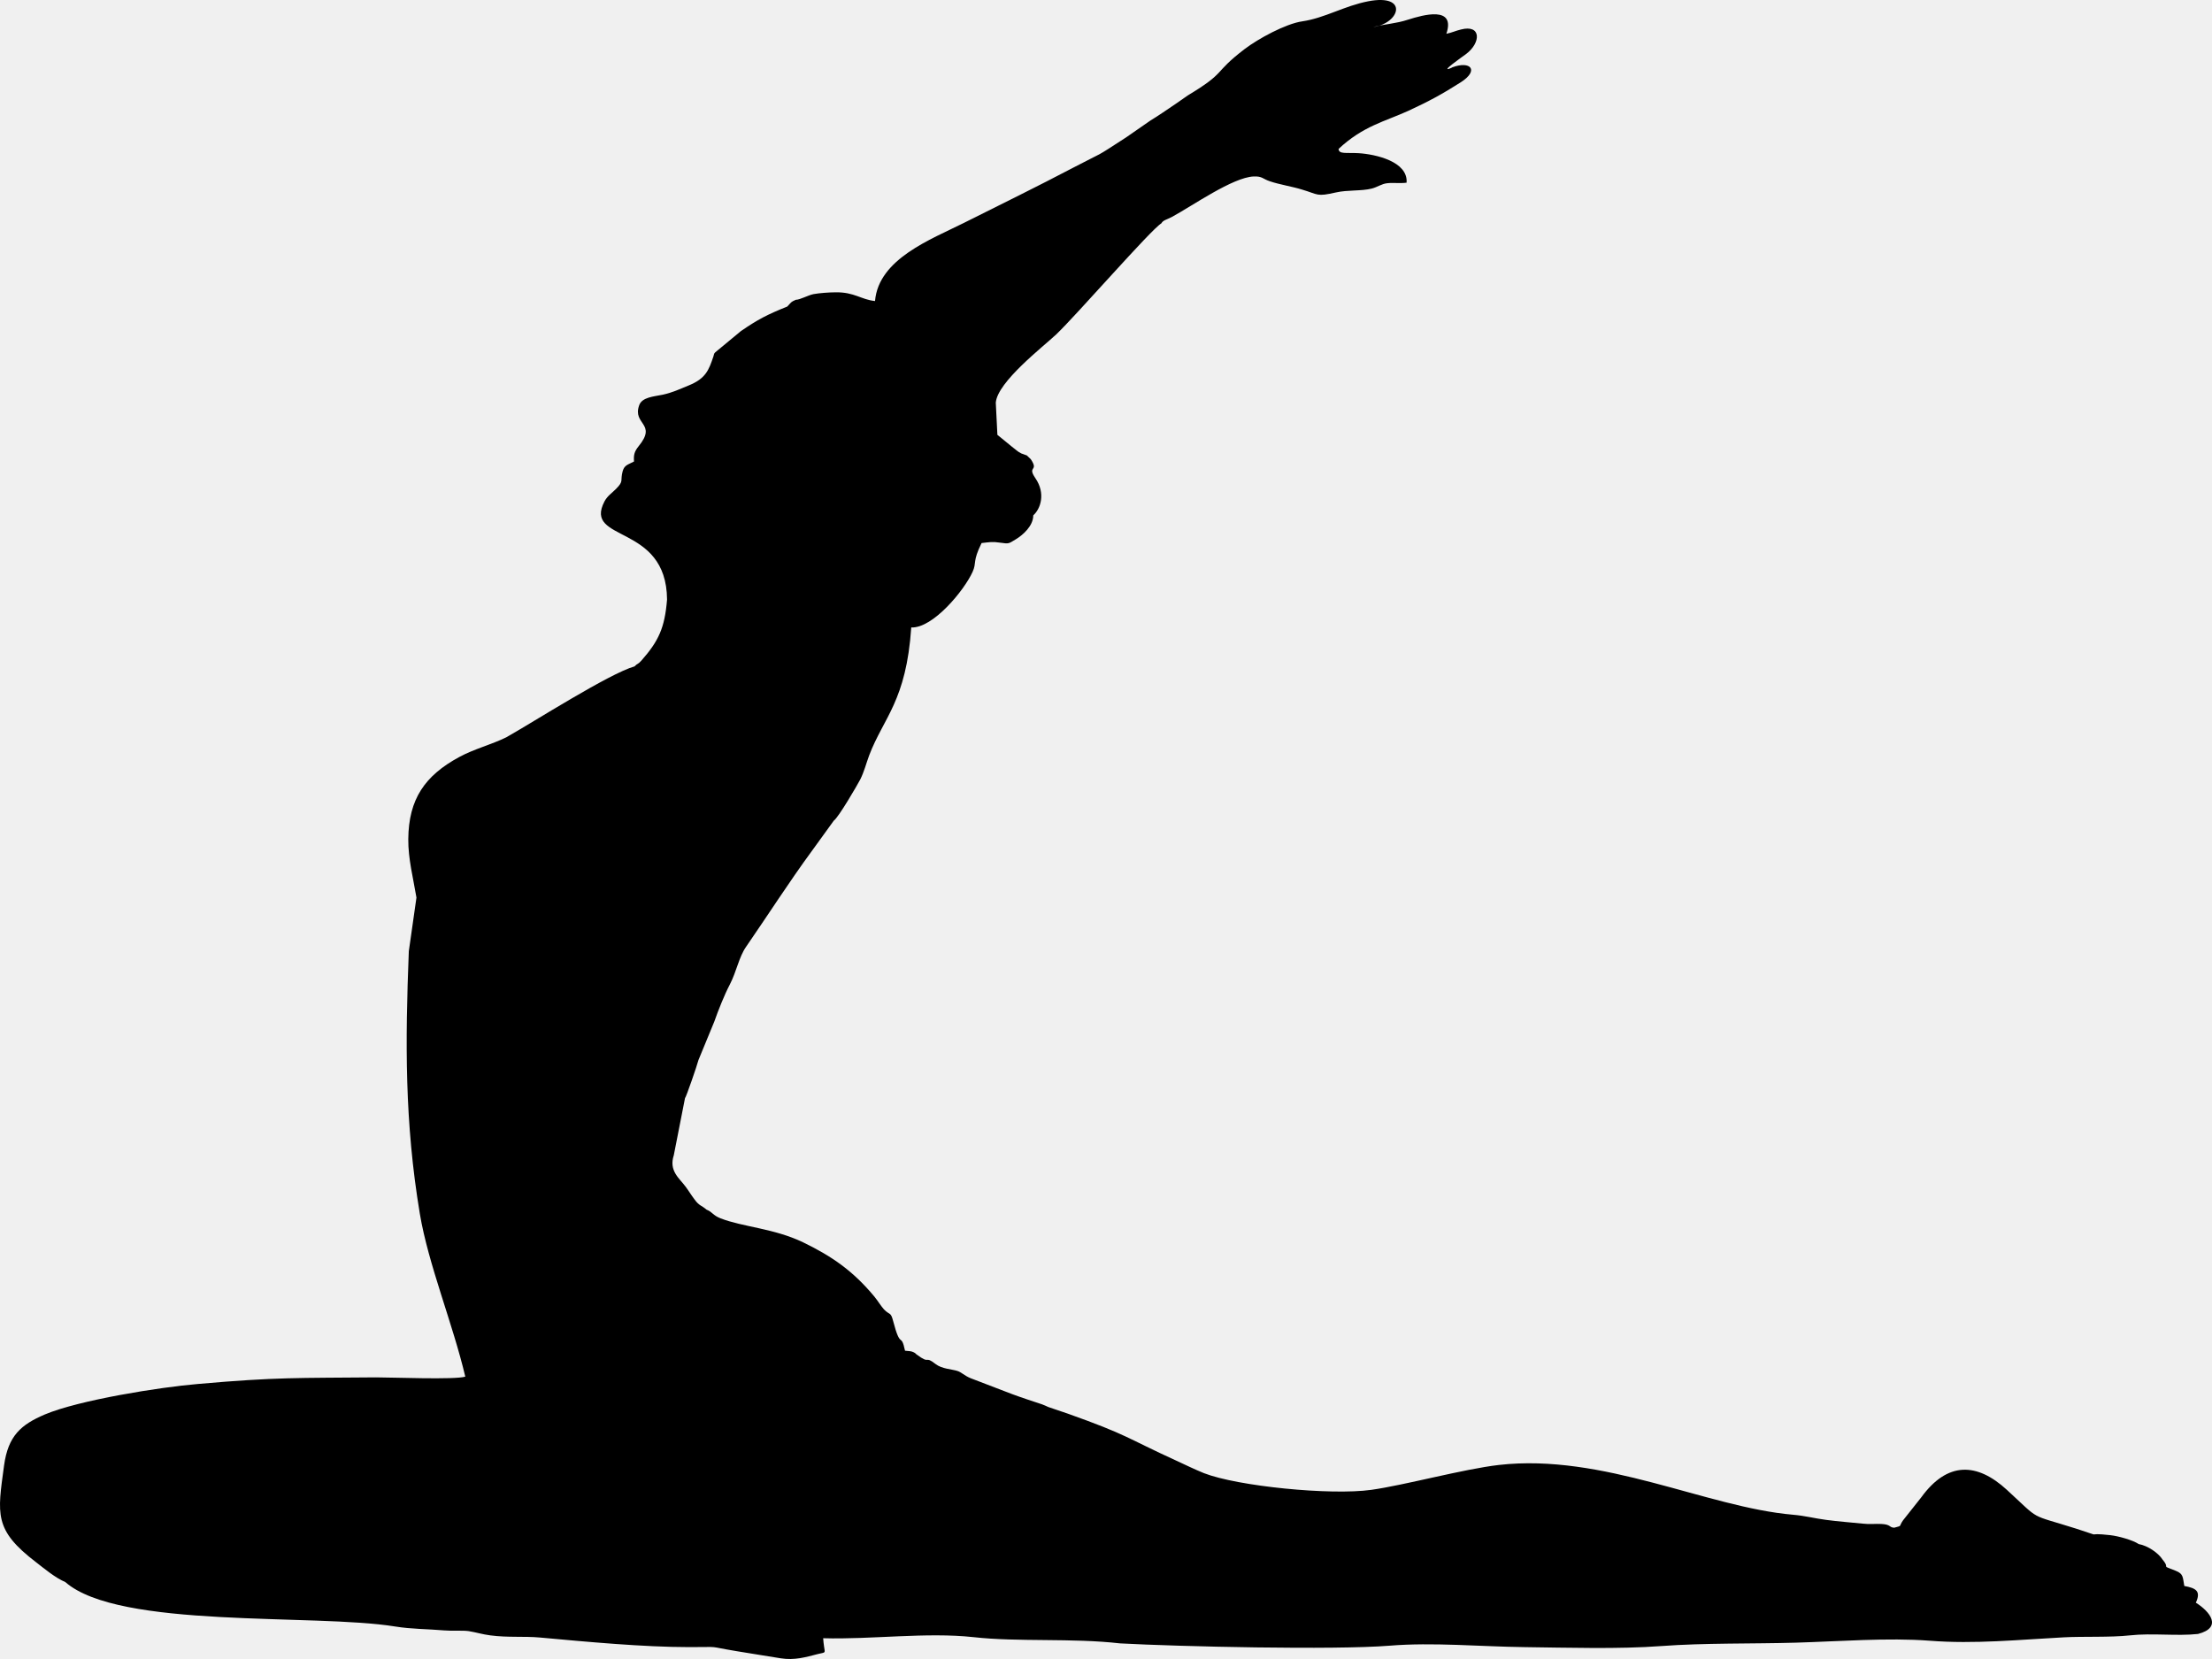
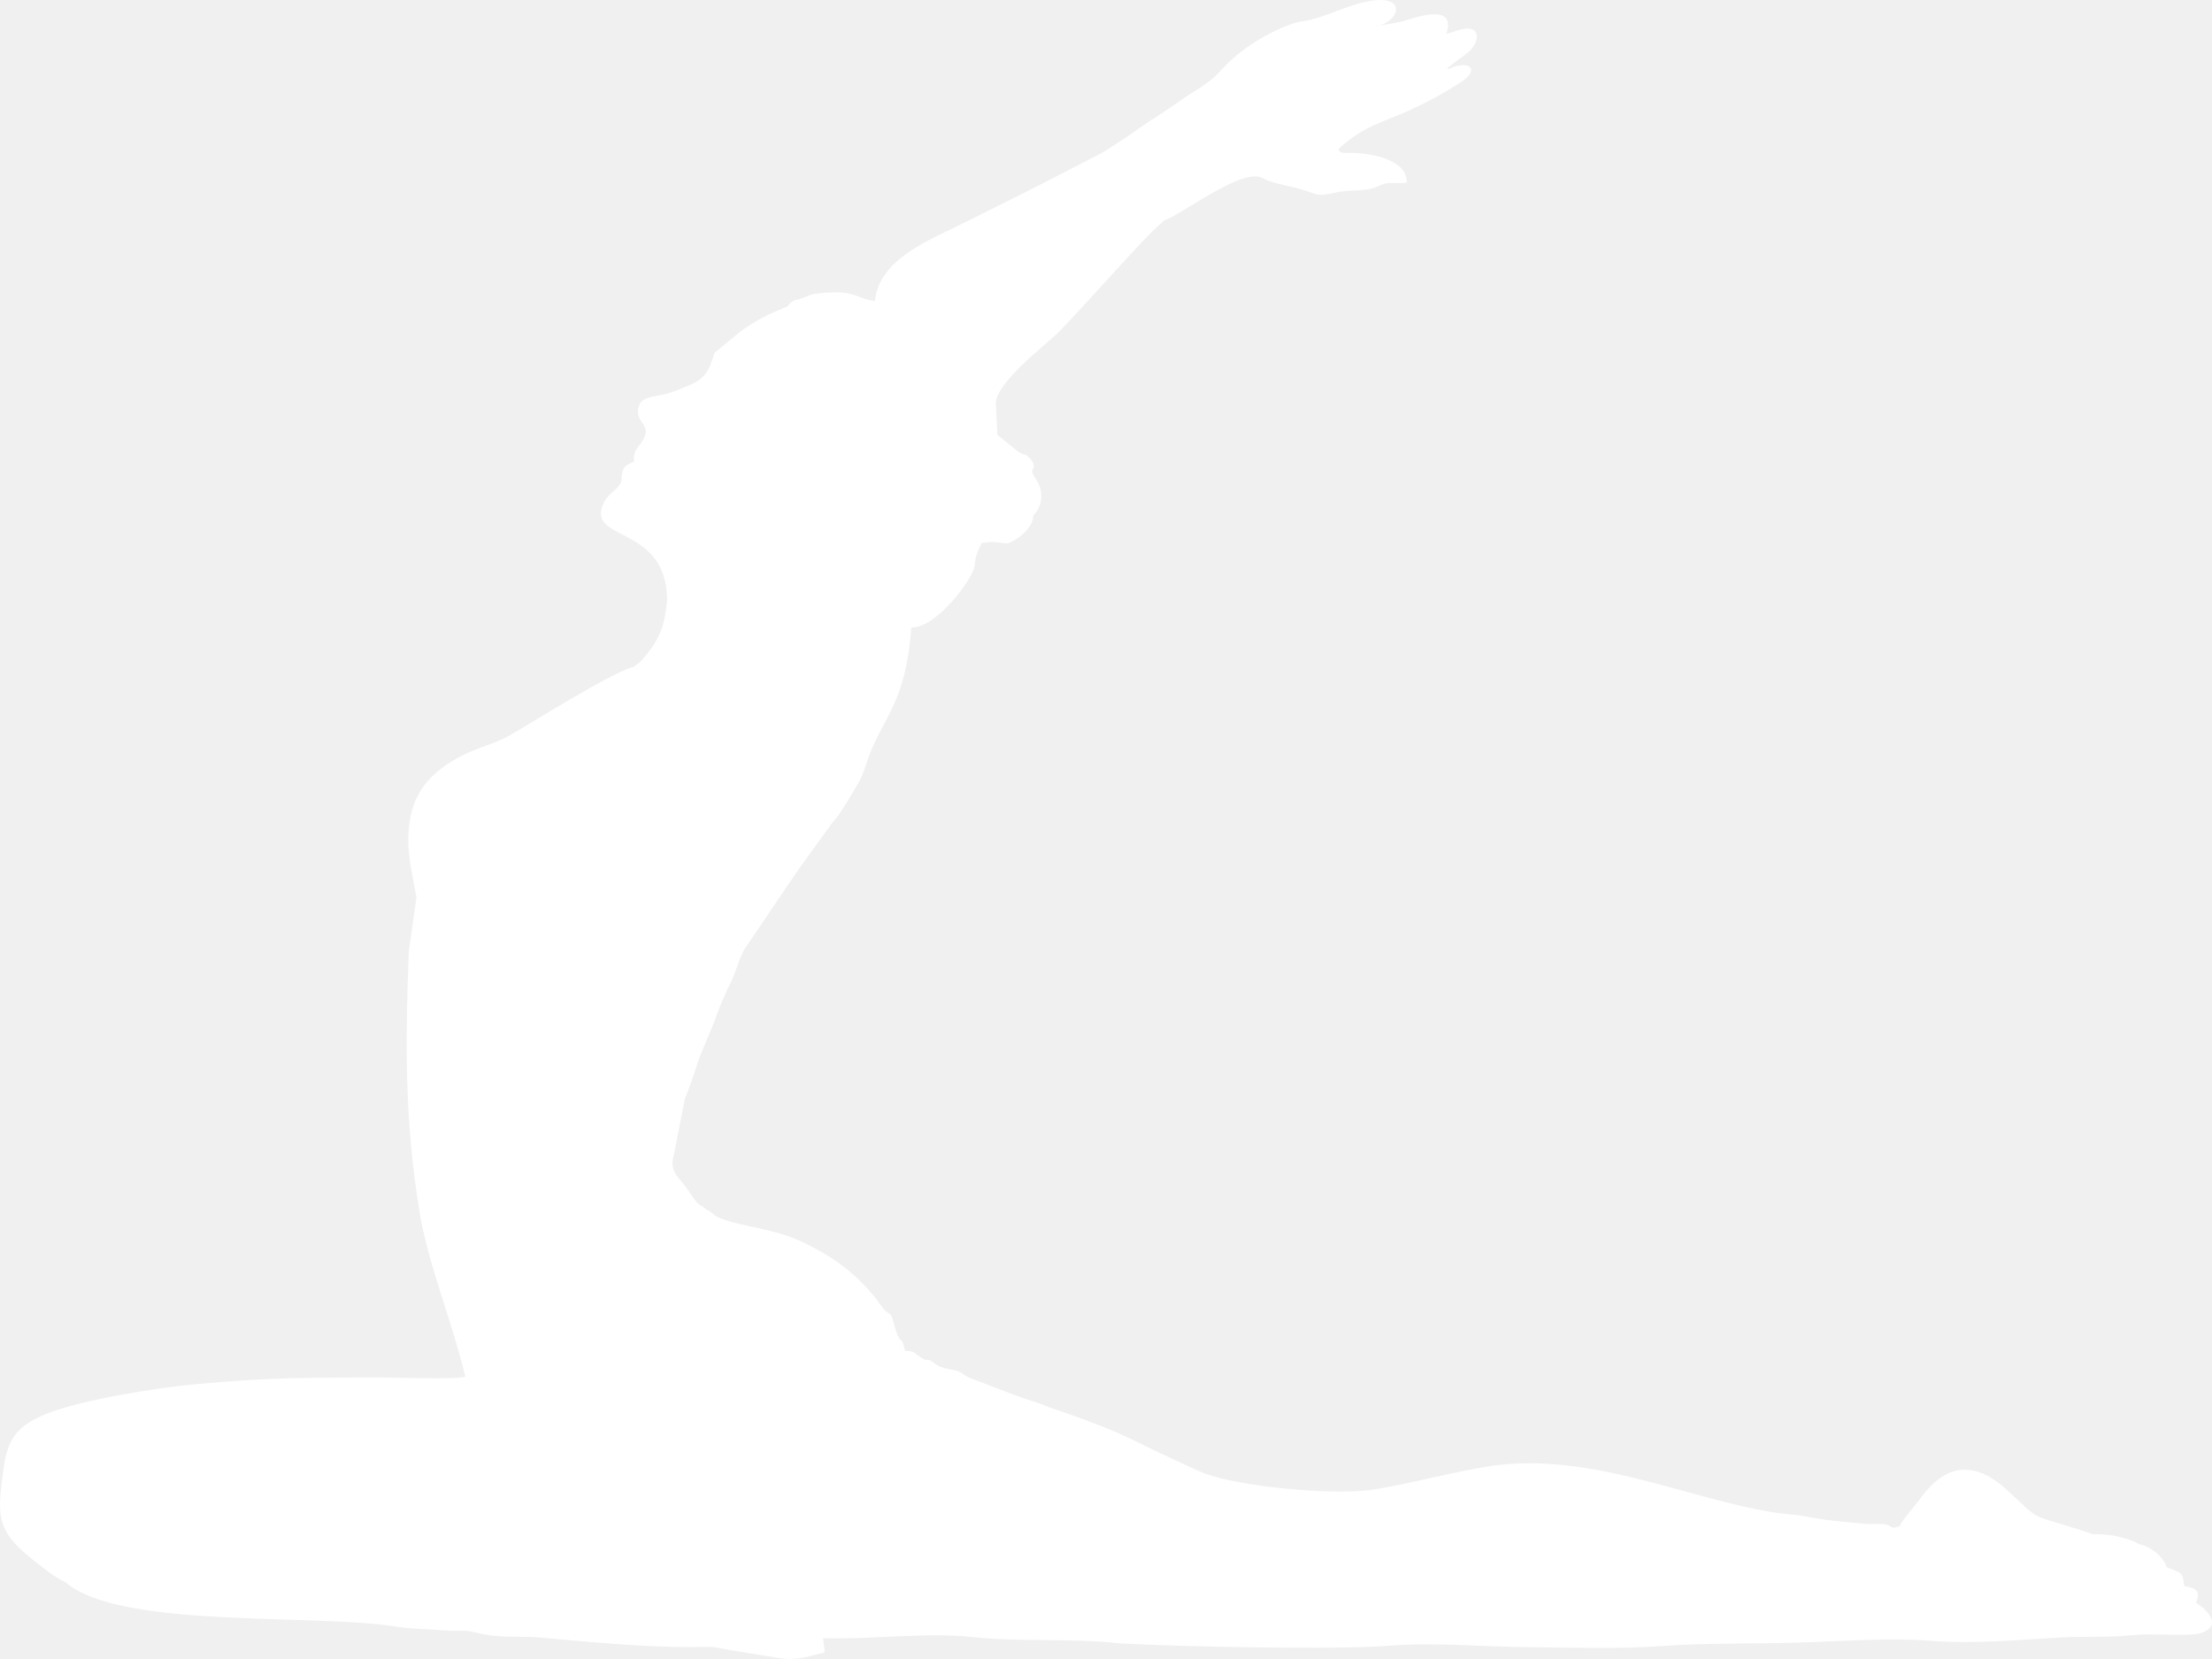
<svg xmlns="http://www.w3.org/2000/svg" width="200" height="150" viewBox="0 0 200 150">
-   <path fill-rule="evenodd" d="M36.963,111.007 C37.188,109.401 37.429,107.778 37.654,106.155 C37.365,104.419 36.899,102.652 36.915,100.869 C36.947,97.254 38.409,95.133 41.524,93.446 C42.889,92.707 44.446,92.321 45.779,91.663 C48.204,90.297 55.093,85.895 57.373,85.252 C57.662,84.946 57.63,85.123 57.983,84.738 C59.557,82.954 60.103,81.765 60.312,79.211 C60.264,72.254 52.684,74.086 54.659,70.326 C54.933,69.827 55.286,69.619 55.687,69.217 C56.442,68.462 56.056,68.494 56.297,67.61 C56.458,67.032 56.795,67.016 57.325,66.727 C57.277,66.1 57.373,65.811 57.742,65.345 C59.445,63.272 57.164,63.401 57.791,61.649 C58.048,60.911 59.075,60.862 59.927,60.686 C60.809,60.493 61.404,60.203 62.271,59.85 C63.812,59.223 64.085,58.468 64.503,57.231 C64.599,56.91 64.519,56.974 64.857,56.701 L66.992,54.934 C68.518,53.889 69.337,53.456 71.183,52.716 C71.553,52.331 71.472,52.315 71.954,52.106 C72.34,52.106 73.062,51.688 73.56,51.592 C74.09,51.495 74.989,51.431 75.535,51.431 C77.253,51.399 77.847,52.09 79.116,52.218 C79.437,48.394 84.222,46.627 87.129,45.165 C90.533,43.462 93.777,41.871 97.053,40.152 C100.088,38.561 98.723,39.429 101.822,37.42 L104.022,35.894 C104.793,35.429 105.468,34.947 106.286,34.4 L107.394,33.629 C110.992,31.46 109.594,31.685 112.533,29.435 C113.753,28.504 116.259,27.138 117.752,26.929 C119.807,26.624 121.541,25.531 123.725,25.113 C127.37,24.422 126.6,27.106 124.159,27.443 C125.219,27.17 126.214,27.138 127.29,26.784 C128.703,26.334 131.626,25.515 130.775,28.054 C131.321,27.941 131.61,27.78 132.092,27.668 C133.938,27.186 133.922,28.857 132.557,29.885 C132.3,30.078 130.005,31.669 131.225,31.138 L131.305,31.09 C132.975,30.464 133.762,31.363 132.076,32.44 C130.389,33.516 129.201,34.159 127.322,35.027 C125.203,35.991 123.244,36.392 121.028,38.465 C121.06,38.963 121.702,38.786 122.842,38.85 C124.384,38.947 127.322,39.606 127.178,41.518 C126.536,41.598 125.99,41.501 125.427,41.566 C124.929,41.614 124.544,41.919 124.031,42.048 C123.099,42.289 121.831,42.16 120.787,42.401 C119.004,42.803 119.261,42.594 117.687,42.128 C116.788,41.855 115.648,41.678 114.813,41.389 C114.171,41.18 114.138,40.923 113.352,40.955 C111.457,41.036 107.796,43.622 105.981,44.602 C105.435,44.892 105.178,44.892 105.002,45.197 C104.102,45.711 97.294,53.536 95.495,55.239 C94.339,56.331 90.18,59.529 90.035,61.408 L90.18,64.316 C90.244,64.349 91.497,65.409 91.946,65.747 C91.978,65.779 92.075,65.843 92.123,65.875 C92.155,65.891 92.187,65.907 92.219,65.923 C92.492,66.084 92.123,65.907 92.54,66.068 C92.653,66.116 92.814,66.164 92.845,66.18 L93.199,66.518 C93.97,67.675 92.829,67.08 93.616,68.237 C94.564,69.619 94.082,71.016 93.424,71.595 C93.424,72.559 92.476,73.378 91.866,73.748 C91.176,74.166 91.24,74.182 90.453,74.069 C89.714,73.957 89.473,74.021 88.751,74.101 C87.9,75.821 88.333,75.837 87.932,76.72 C87.177,78.375 84.367,81.813 82.392,81.733 C81.942,88.385 79.887,89.879 78.586,93.301 C78.313,94.04 78.136,94.763 77.783,95.471 C77.542,95.936 75.808,98.925 75.39,99.198 L73.367,101.994 C71.44,104.613 69.353,107.858 67.457,110.605 C66.815,111.521 66.591,112.855 65.981,114.028 C65.515,114.912 64.937,116.357 64.583,117.37 L63.154,120.84 C63.026,121.338 62.046,124.182 61.934,124.294 L60.922,129.452 C60.456,130.866 61.436,131.541 61.966,132.264 C62.271,132.665 62.448,132.987 62.801,133.453 C63.234,134.047 63.395,133.951 63.877,134.368 C64.439,134.594 64.422,134.866 65.146,135.156 C67.169,135.943 69.963,136.056 72.612,137.325 C75.262,138.61 77.141,139.928 79.052,142.225 C79.341,142.579 79.694,143.141 79.919,143.382 C80.449,143.944 80.529,143.575 80.754,144.442 C81.444,147.093 81.46,145.391 81.829,147.126 C82.183,147.158 82.407,147.158 82.617,147.271 C82.857,147.399 82.697,147.334 82.873,147.463 C84.158,148.427 83.548,147.511 84.592,148.331 C85.17,148.78 86.085,148.796 86.567,148.957 C86.936,149.07 87.177,149.375 87.771,149.616 L91.545,151.062 C92.412,151.383 93.359,151.688 94.227,151.978 C94.451,152.058 94.564,152.122 94.789,152.219 L96.539,152.813 C102.047,154.773 101.79,154.983 106.366,157.071 C107.266,157.489 107.989,157.842 108.855,158.196 C111.906,159.385 120.321,160.22 123.983,159.706 C126.985,159.288 132.316,157.826 135.512,157.457 C144.922,156.38 154.316,161.281 162.104,161.955 C163.228,162.052 164.015,162.277 165.107,162.421 C166.199,162.566 167.291,162.646 168.399,162.759 C169.09,162.839 169.491,162.759 170.117,162.791 C171,162.839 170.791,163.112 171.273,163.128 C172.044,162.919 171.643,163.064 172.06,162.469 L173.714,160.381 C176.075,157.135 178.74,157.215 181.454,159.706 C184.602,162.598 183.333,161.827 187.749,163.224 C190.495,164.108 188.231,163.514 190.8,163.803 C191.538,163.883 192.855,164.253 193.369,164.607 C194.188,164.751 195.152,165.41 195.537,166.02 C196.292,166.92 195.232,166.438 196.742,167.033 C197.416,167.305 197.352,167.595 197.496,168.398 C198.556,168.591 199.022,168.864 198.54,169.909 C199.825,170.712 200.965,172.158 198.732,172.736 C196.806,172.945 194.606,172.64 192.566,172.864 C190.816,173.058 188.311,172.945 186.577,173.042 C182.61,173.25 178.515,173.668 174.453,173.346 C170.711,173.058 166.247,173.411 162.361,173.523 C158.411,173.636 154.139,173.54 150.221,173.829 C146.351,174.118 141.71,173.973 137.792,173.925 C133.842,173.877 129.555,173.475 125.636,173.797 C120.642,174.199 106.607,173.877 101.276,173.588 C96.924,173.09 92.059,173.475 88.028,173.025 C83.773,172.559 78.763,173.25 74.427,173.122 C74.443,173.379 74.475,173.636 74.507,173.861 C74.62,174.536 74.636,174.375 73.945,174.552 C72.837,174.841 71.826,175.13 70.605,174.938 C69.321,174.745 67.972,174.503 66.623,174.295 C63.716,173.813 65.402,173.925 62.319,173.925 C58.16,173.925 53.037,173.443 48.814,173.058 C47.385,172.929 45.924,173.074 44.334,172.864 C43.596,172.768 43.066,172.591 42.375,172.479 C41.813,172.399 40.898,172.479 40.159,172.415 C38.666,172.286 37.204,172.302 35.727,172.061 C28.372,170.873 10.757,172.302 5.907,168.045 C4.992,167.659 3.98,166.807 3.273,166.261 C-0.58,163.321 -0.227,161.907 0.367,157.505 C0.736,154.806 1.909,153.81 4.044,152.894 C7.127,151.592 14.45,150.419 17.918,150.131 C25.048,149.504 26.895,149.6 33.993,149.536 C35.502,149.536 41.107,149.761 42.07,149.471 C40.93,144.651 38.73,139.334 37.959,134.738 C36.578,126.447 36.642,119.185 36.963,111.007 Z" transform="translate(0 -25)" />
+   <path fill="#fff" fill-rule="evenodd" d="M36.963,111.007 C37.188,109.401 37.429,107.778 37.654,106.155 C37.365,104.419 36.899,102.652 36.915,100.869 C36.947,97.254 38.409,95.133 41.524,93.446 C42.889,92.707 44.446,92.321 45.779,91.663 C48.204,90.297 55.093,85.895 57.373,85.252 C57.662,84.946 57.63,85.123 57.983,84.738 C59.557,82.954 60.103,81.765 60.312,79.211 C60.264,72.254 52.684,74.086 54.659,70.326 C54.933,69.827 55.286,69.619 55.687,69.217 C56.442,68.462 56.056,68.494 56.297,67.61 C56.458,67.032 56.795,67.016 57.325,66.727 C57.277,66.1 57.373,65.811 57.742,65.345 C59.445,63.272 57.164,63.401 57.791,61.649 C58.048,60.911 59.075,60.862 59.927,60.686 C60.809,60.493 61.404,60.203 62.271,59.85 C63.812,59.223 64.085,58.468 64.503,57.231 C64.599,56.91 64.519,56.974 64.857,56.701 L66.992,54.934 C68.518,53.889 69.337,53.456 71.183,52.716 C71.553,52.331 71.472,52.315 71.954,52.106 C72.34,52.106 73.062,51.688 73.56,51.592 C74.09,51.495 74.989,51.431 75.535,51.431 C77.253,51.399 77.847,52.09 79.116,52.218 C79.437,48.394 84.222,46.627 87.129,45.165 C90.533,43.462 93.777,41.871 97.053,40.152 C100.088,38.561 98.723,39.429 101.822,37.42 L104.022,35.894 C104.793,35.429 105.468,34.947 106.286,34.4 L107.394,33.629 C110.992,31.46 109.594,31.685 112.533,29.435 C113.753,28.504 116.259,27.138 117.752,26.929 C119.807,26.624 121.541,25.531 123.725,25.113 C127.37,24.422 126.6,27.106 124.159,27.443 C125.219,27.17 126.214,27.138 127.29,26.784 C128.703,26.334 131.626,25.515 130.775,28.054 C131.321,27.941 131.61,27.78 132.092,27.668 C133.938,27.186 133.922,28.857 132.557,29.885 C132.3,30.078 130.005,31.669 131.225,31.138 L131.305,31.09 C132.975,30.464 133.762,31.363 132.076,32.44 C130.389,33.516 129.201,34.159 127.322,35.027 C125.203,35.991 123.244,36.392 121.028,38.465 C121.06,38.963 121.702,38.786 122.842,38.85 C124.384,38.947 127.322,39.606 127.178,41.518 C126.536,41.598 125.99,41.501 125.427,41.566 C124.929,41.614 124.544,41.919 124.031,42.048 C123.099,42.289 121.831,42.16 120.787,42.401 C119.004,42.803 119.261,42.594 117.687,42.128 C116.788,41.855 115.648,41.678 114.813,41.389 C114.171,41.18 114.138,40.923 113.352,40.955 C111.457,41.036 107.796,43.622 105.981,44.602 C105.435,44.892 105.178,44.892 105.002,45.197 C104.102,45.711 97.294,53.536 95.495,55.239 C94.339,56.331 90.18,59.529 90.035,61.408 L90.18,64.316 C90.244,64.349 91.497,65.409 91.946,65.747 C91.978,65.779 92.075,65.843 92.123,65.875 C92.155,65.891 92.187,65.907 92.219,65.923 C92.492,66.084 92.123,65.907 92.54,66.068 C92.653,66.116 92.814,66.164 92.845,66.18 L93.199,66.518 C93.97,67.675 92.829,67.08 93.616,68.237 C94.564,69.619 94.082,71.016 93.424,71.595 C93.424,72.559 92.476,73.378 91.866,73.748 C91.176,74.166 91.24,74.182 90.453,74.069 C89.714,73.957 89.473,74.021 88.751,74.101 C87.9,75.821 88.333,75.837 87.932,76.72 C87.177,78.375 84.367,81.813 82.392,81.733 C81.942,88.385 79.887,89.879 78.586,93.301 C78.313,94.04 78.136,94.763 77.783,95.471 C77.542,95.936 75.808,98.925 75.39,99.198 L73.367,101.994 C71.44,104.613 69.353,107.858 67.457,110.605 C66.815,111.521 66.591,112.855 65.981,114.028 C65.515,114.912 64.937,116.357 64.583,117.37 L63.154,120.84 C63.026,121.338 62.046,124.182 61.934,124.294 L60.922,129.452 C60.456,130.866 61.436,131.541 61.966,132.264 C62.271,132.665 62.448,132.987 62.801,133.453 C63.234,134.047 63.395,133.951 63.877,134.368 C64.439,134.594 64.422,134.866 65.146,135.156 C67.169,135.943 69.963,136.056 72.612,137.325 C75.262,138.61 77.141,139.928 79.052,142.225 C79.341,142.579 79.694,143.141 79.919,143.382 C80.449,143.944 80.529,143.575 80.754,144.442 C81.444,147.093 81.46,145.391 81.829,147.126 C82.183,147.158 82.407,147.158 82.617,147.271 C82.857,147.399 82.697,147.334 82.873,147.463 C84.158,148.427 83.548,147.511 84.592,148.331 C85.17,148.78 86.085,148.796 86.567,148.957 C86.936,149.07 87.177,149.375 87.771,149.616 L91.545,151.062 C92.412,151.383 93.359,151.688 94.227,151.978 C94.451,152.058 94.564,152.122 94.789,152.219 L96.539,152.813 C102.047,154.773 101.79,154.983 106.366,157.071 C107.266,157.489 107.989,157.842 108.855,158.196 C111.906,159.385 120.321,160.22 123.983,159.706 C126.985,159.288 132.316,157.826 135.512,157.457 C144.922,156.38 154.316,161.281 162.104,161.955 C163.228,162.052 164.015,162.277 165.107,162.421 C166.199,162.566 167.291,162.646 168.399,162.759 C169.09,162.839 169.491,162.759 170.117,162.791 C171,162.839 170.791,163.112 171.273,163.128 C172.044,162.919 171.643,163.064 172.06,162.469 L173.714,160.381 C176.075,157.135 178.74,157.215 181.454,159.706 C184.602,162.598 183.333,161.827 187.749,163.224 C190.495,164.108 188.231,163.514 190.8,163.803 C191.538,163.883 192.855,164.253 193.369,164.607 C194.188,164.751 195.152,165.41 195.537,166.02 C196.292,166.92 195.232,166.438 196.742,167.033 C197.416,167.305 197.352,167.595 197.496,168.398 C198.556,168.591 199.022,168.864 198.54,169.909 C199.825,170.712 200.965,172.158 198.732,172.736 C196.806,172.945 194.606,172.64 192.566,172.864 C190.816,173.058 188.311,172.945 186.577,173.042 C182.61,173.25 178.515,173.668 174.453,173.346 C170.711,173.058 166.247,173.411 162.361,173.523 C158.411,173.636 154.139,173.54 150.221,173.829 C146.351,174.118 141.71,173.973 137.792,173.925 C133.842,173.877 129.555,173.475 125.636,173.797 C120.642,174.199 106.607,173.877 101.276,173.588 C96.924,173.09 92.059,173.475 88.028,173.025 C83.773,172.559 78.763,173.25 74.427,173.122 C74.443,173.379 74.475,173.636 74.507,173.861 C74.62,174.536 74.636,174.375 73.945,174.552 C72.837,174.841 71.826,175.13 70.605,174.938 C69.321,174.745 67.972,174.503 66.623,174.295 C63.716,173.813 65.402,173.925 62.319,173.925 C58.16,173.925 53.037,173.443 48.814,173.058 C47.385,172.929 45.924,173.074 44.334,172.864 C43.596,172.768 43.066,172.591 42.375,172.479 C41.813,172.399 40.898,172.479 40.159,172.415 C38.666,172.286 37.204,172.302 35.727,172.061 C28.372,170.873 10.757,172.302 5.907,168.045 C4.992,167.659 3.98,166.807 3.273,166.261 C-0.58,163.321 -0.227,161.907 0.367,157.505 C0.736,154.806 1.909,153.81 4.044,152.894 C7.127,151.592 14.45,150.419 17.918,150.131 C25.048,149.504 26.895,149.6 33.993,149.536 C35.502,149.536 41.107,149.761 42.07,149.471 C40.93,144.651 38.73,139.334 37.959,134.738 C36.578,126.447 36.642,119.185 36.963,111.007 Z" transform="translate(0 -25)" />
</svg>
